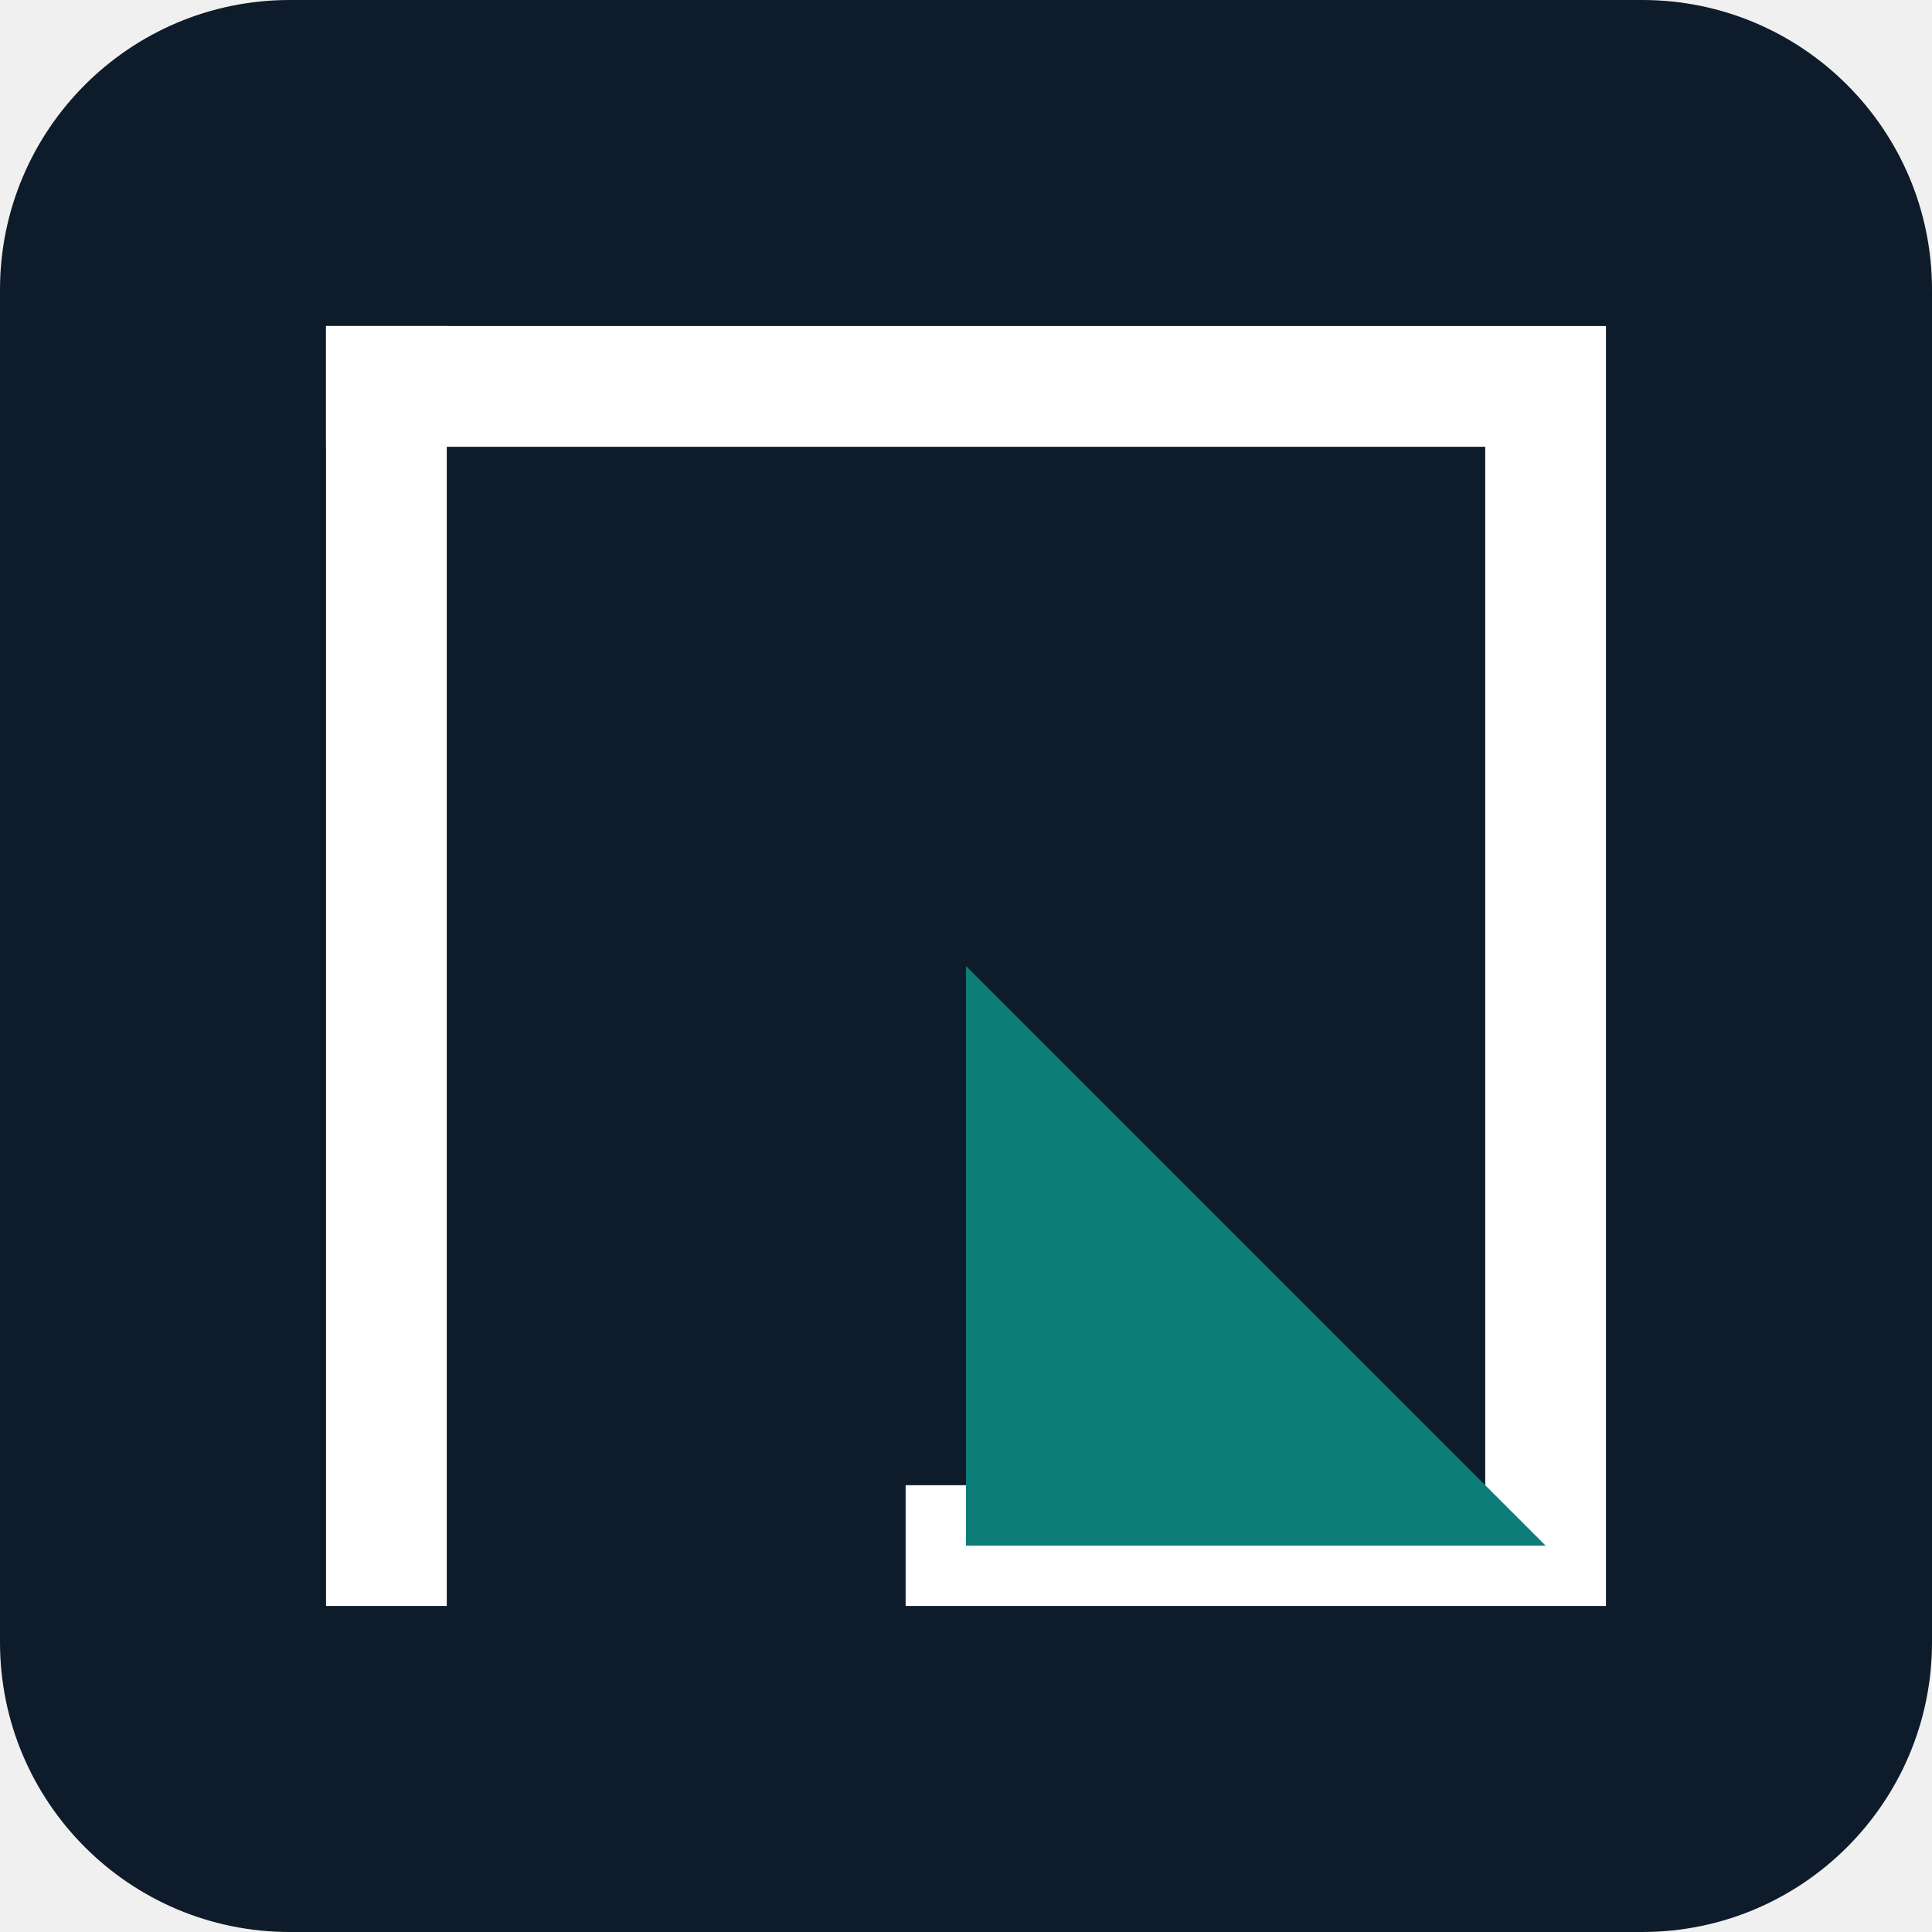
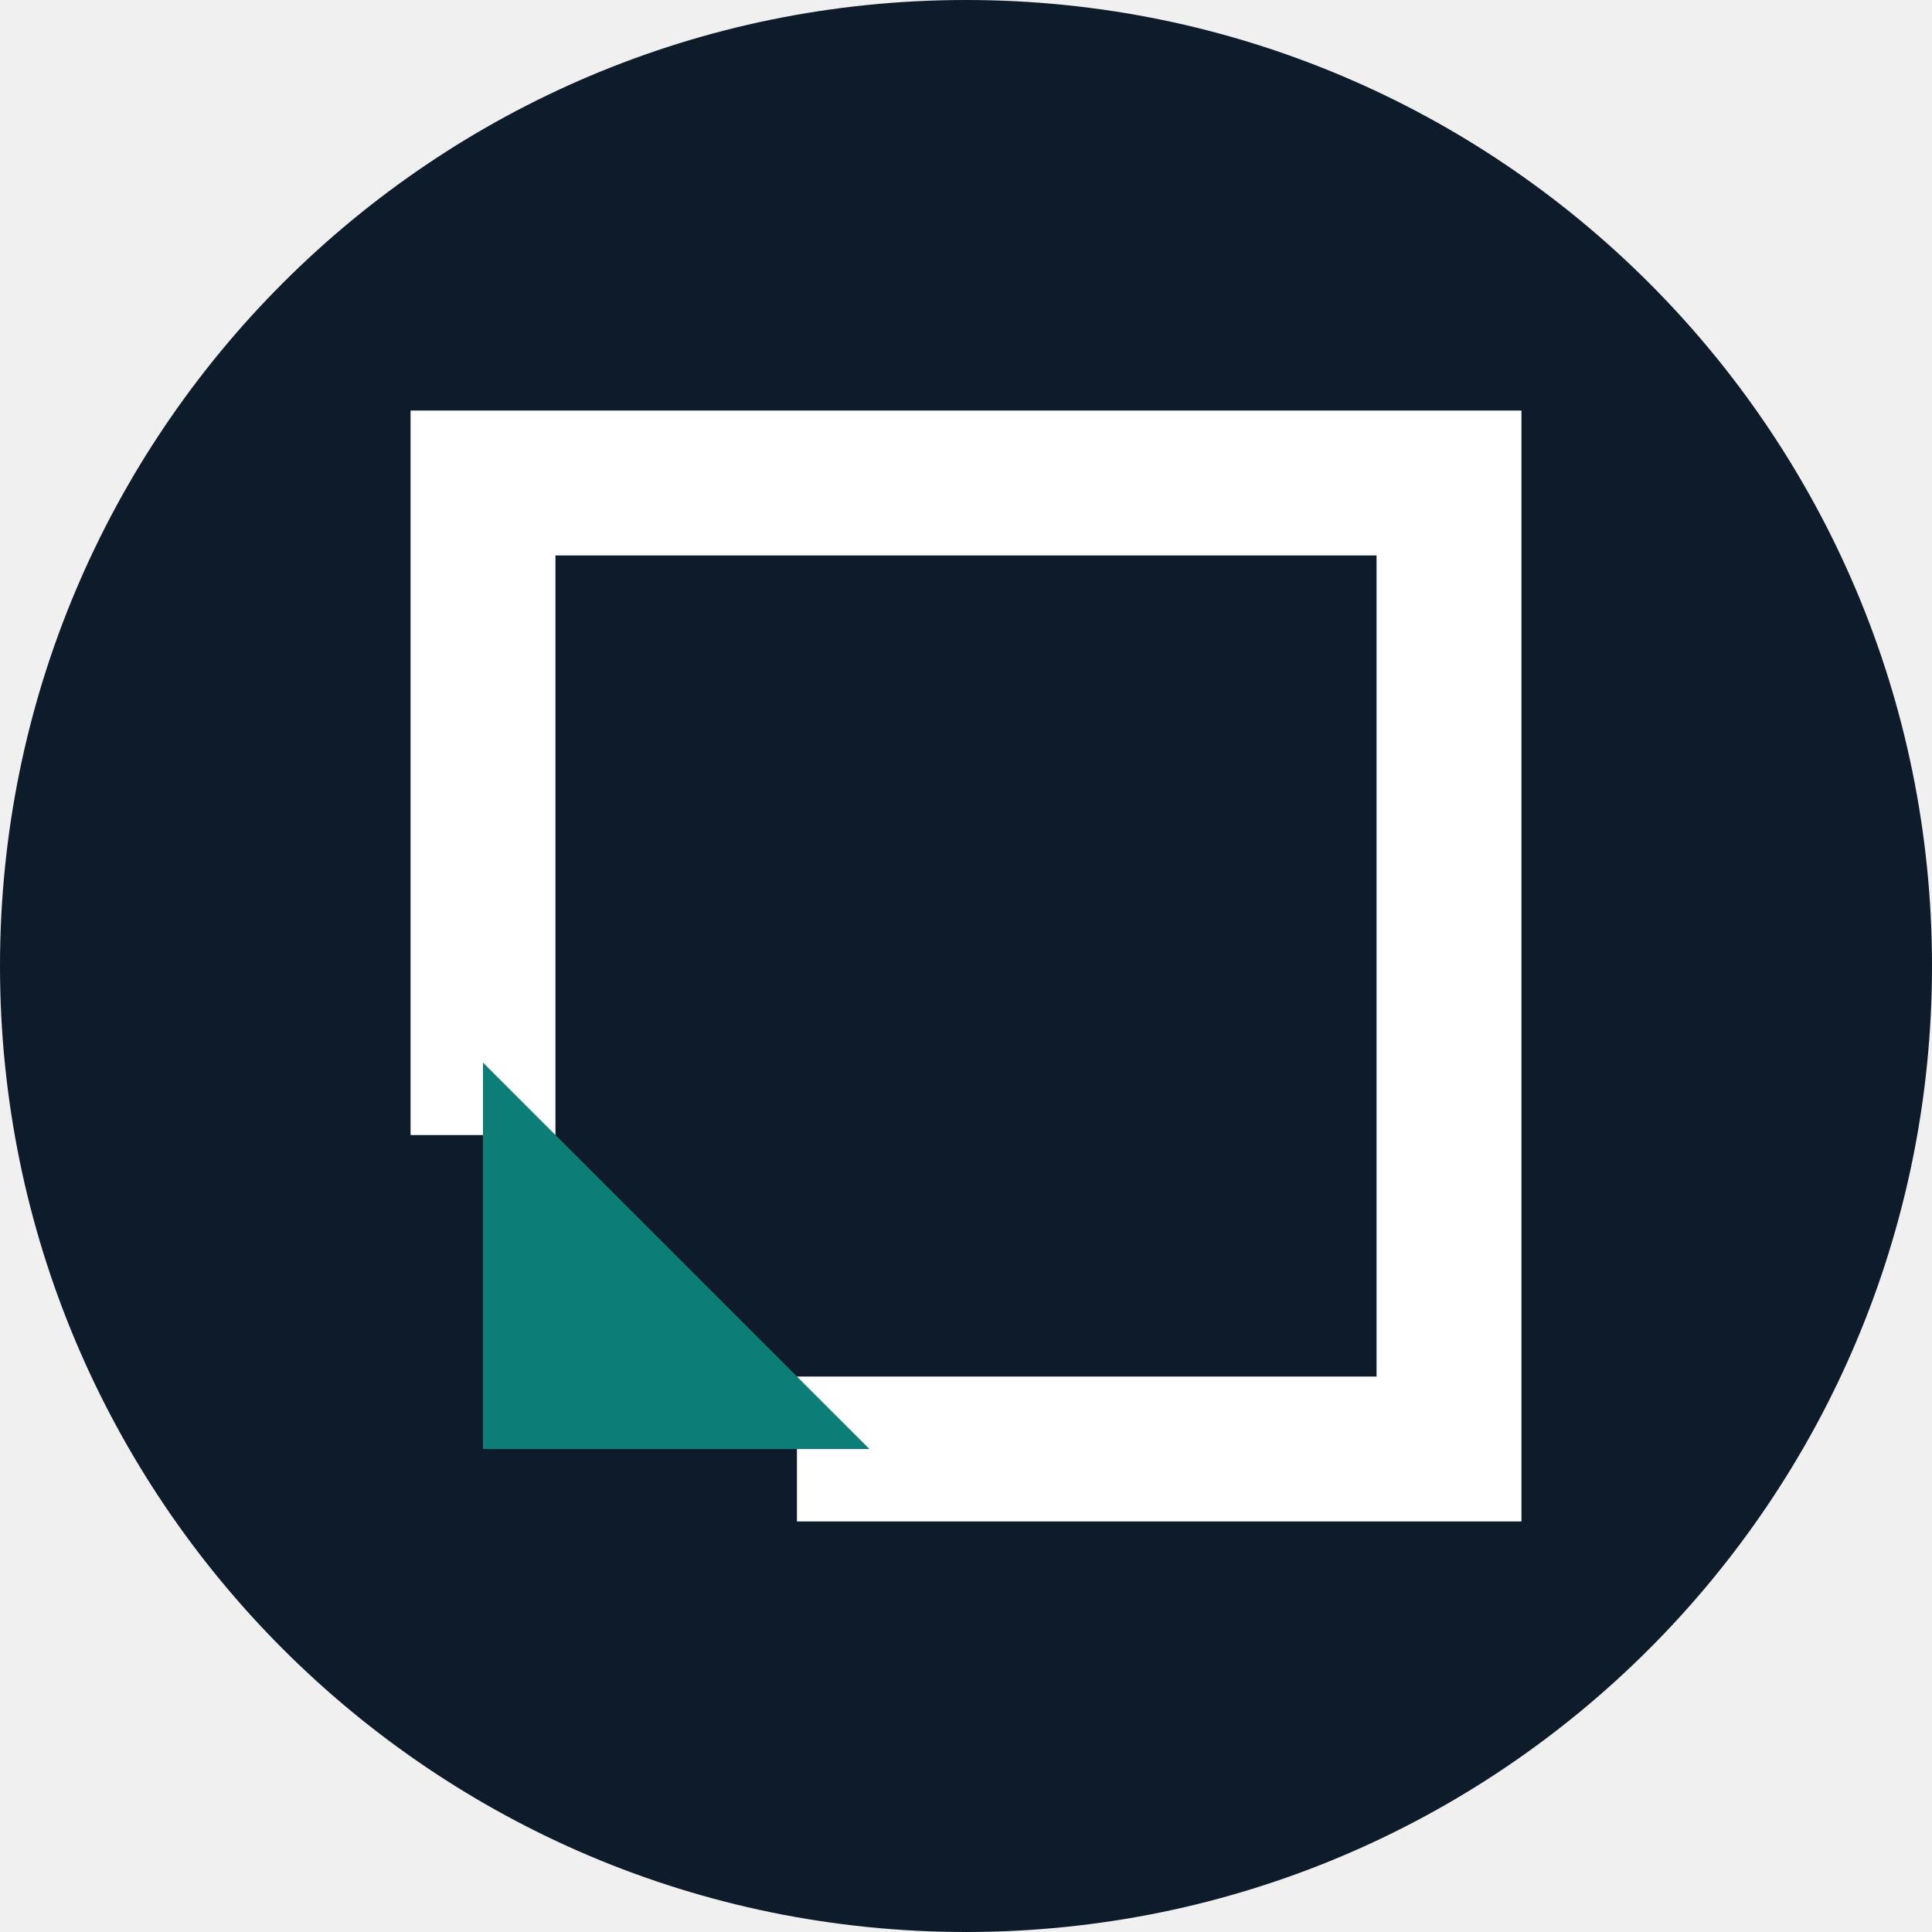
<svg xmlns="http://www.w3.org/2000/svg" width="32" height="32" viewBox="0 0 40 40" fill="none">
-   <rect width="40" height="40" rx="6" fill="#0D1B2A" />
-   <path d="M8 8H32V32H20" stroke="#FFFFFF" stroke-width="2.5" stroke-linecap="square" stroke-linejoin="miter" />
-   <path d="M8 8V32" stroke="#FFFFFF" stroke-width="2.5" stroke-linecap="square" />
-   <path d="M20 20L32 32L20 32Z" fill="#0D7D77" />
+   <circle cx="20" cy="20" r="20" fill="#0D1B2A" />
+   <path d="M10 10H30V30H18M10 10V22" stroke="#FFFFFF" stroke-width="3" stroke-linecap="square" stroke-linejoin="miter" />
+   <path d="M10 22L10 30L18 30Z" fill="#0D7D77" />
</svg>
